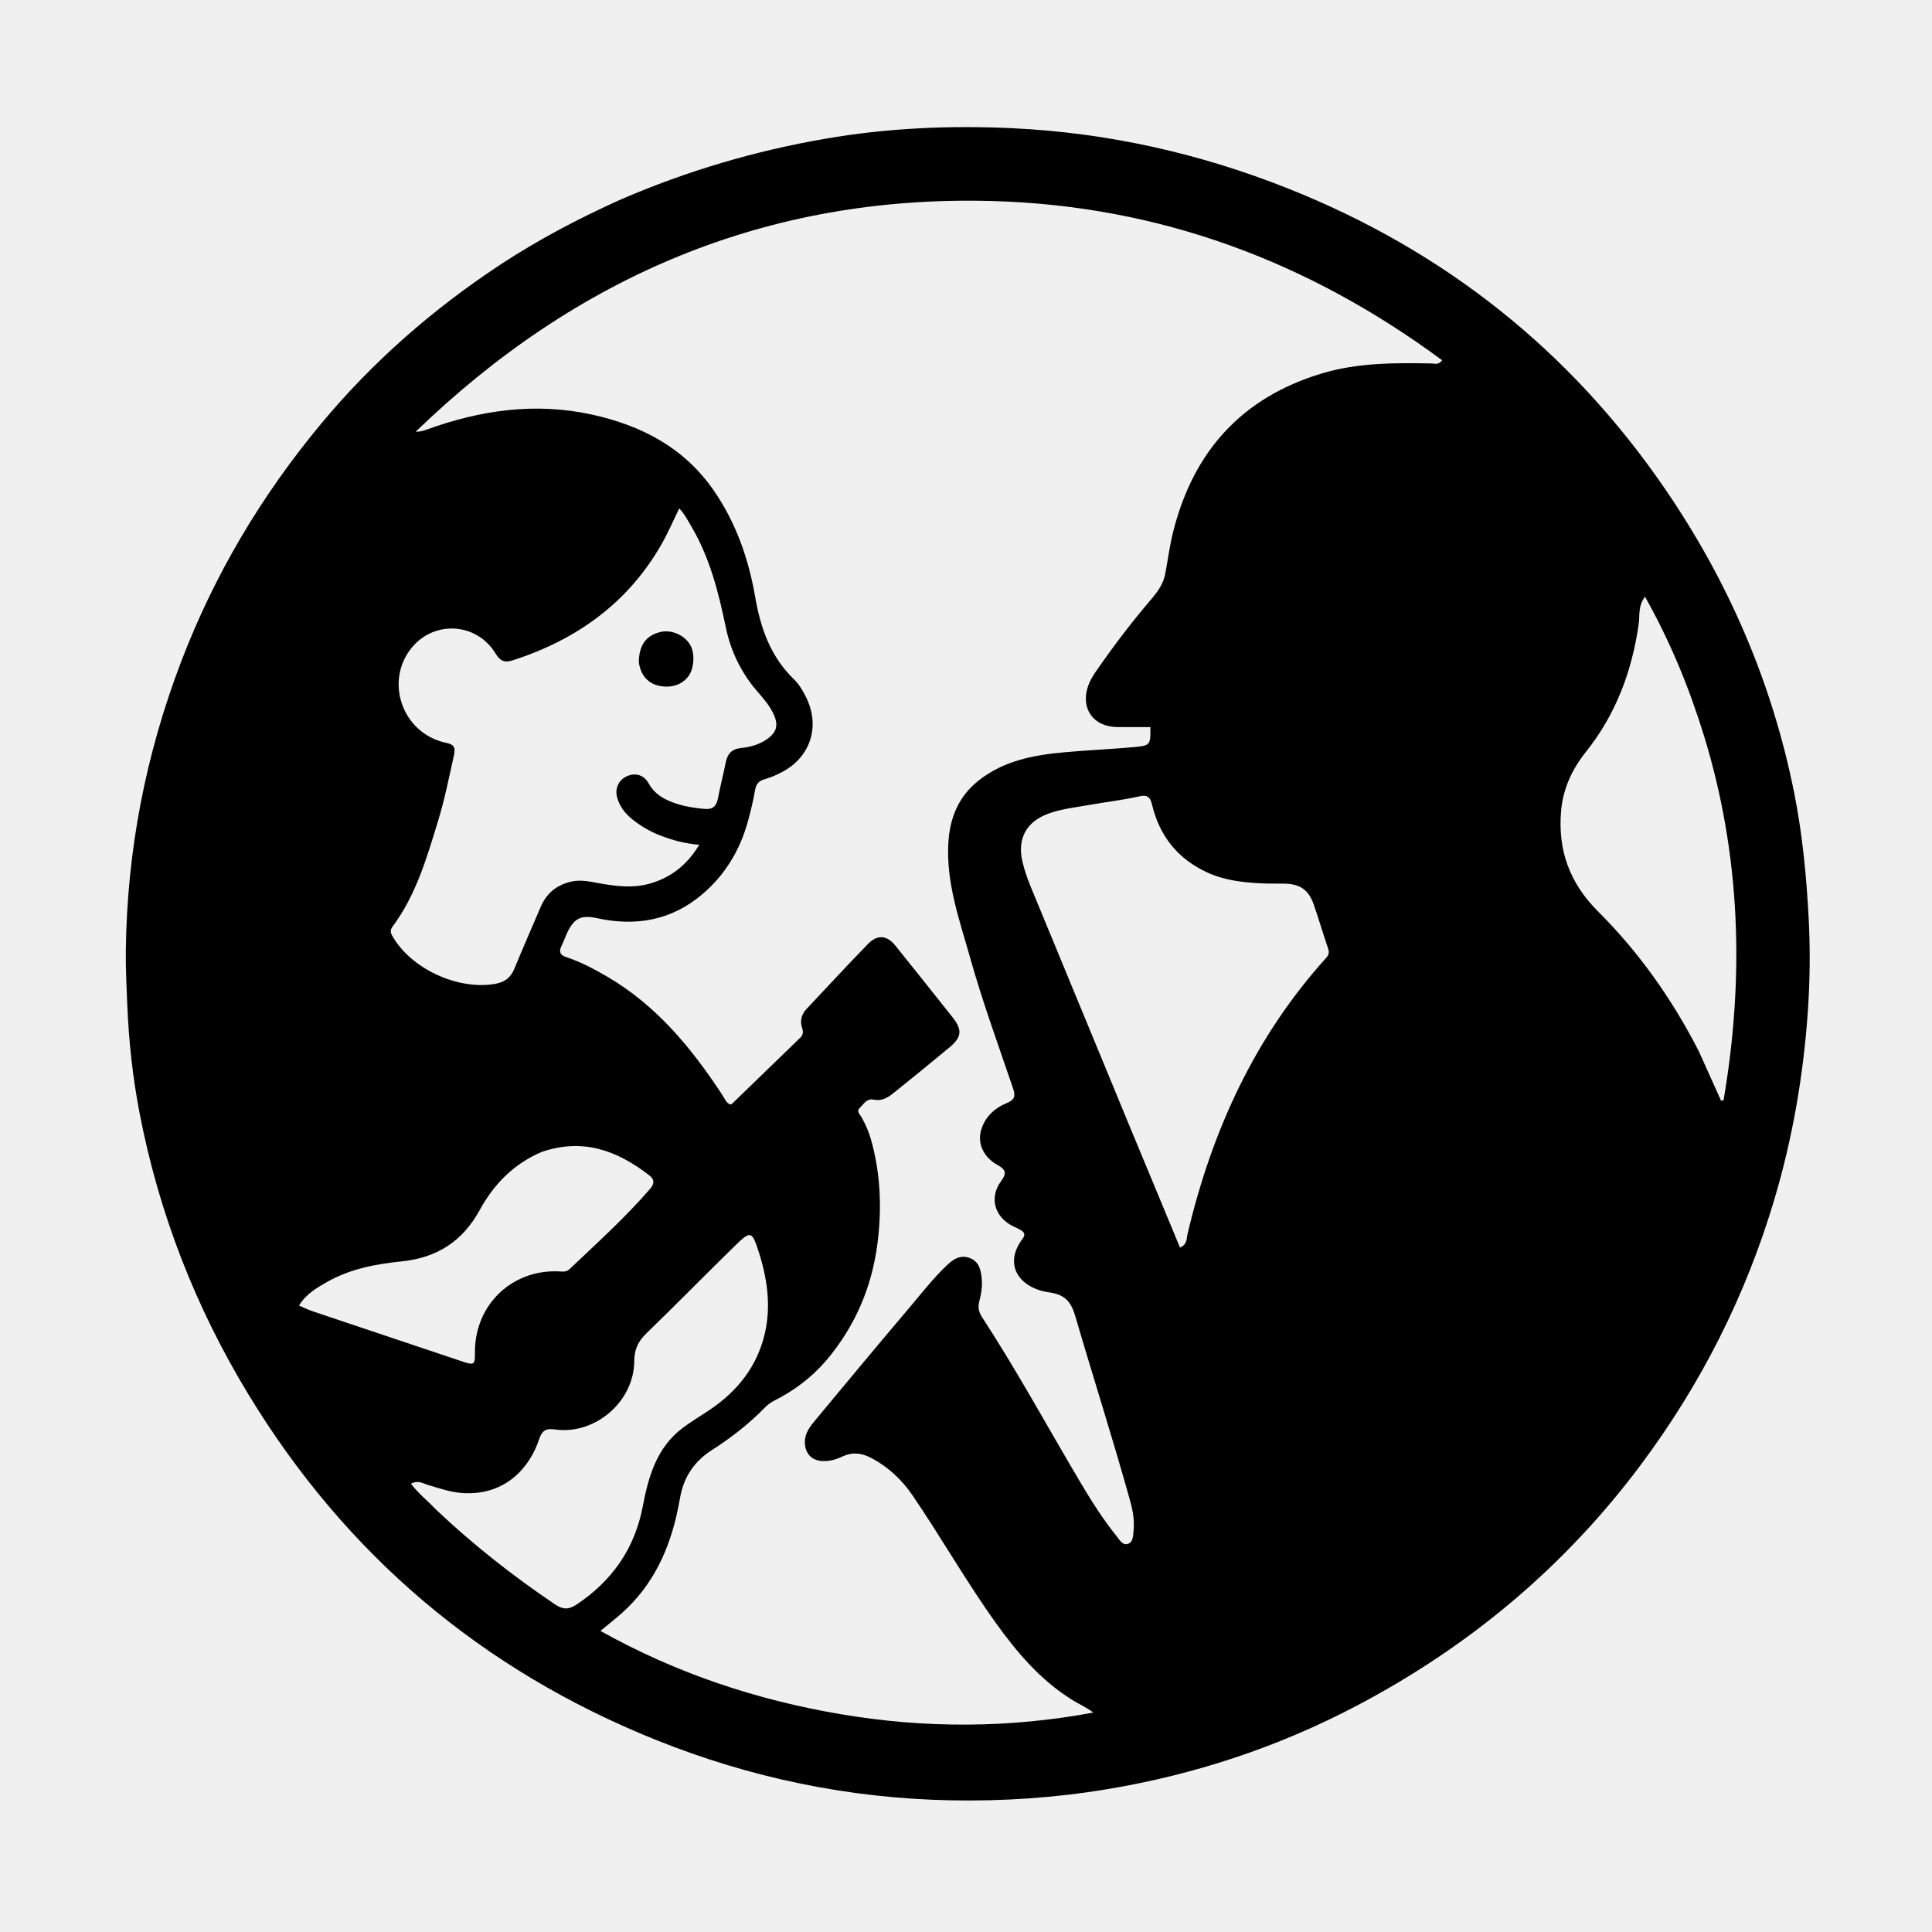
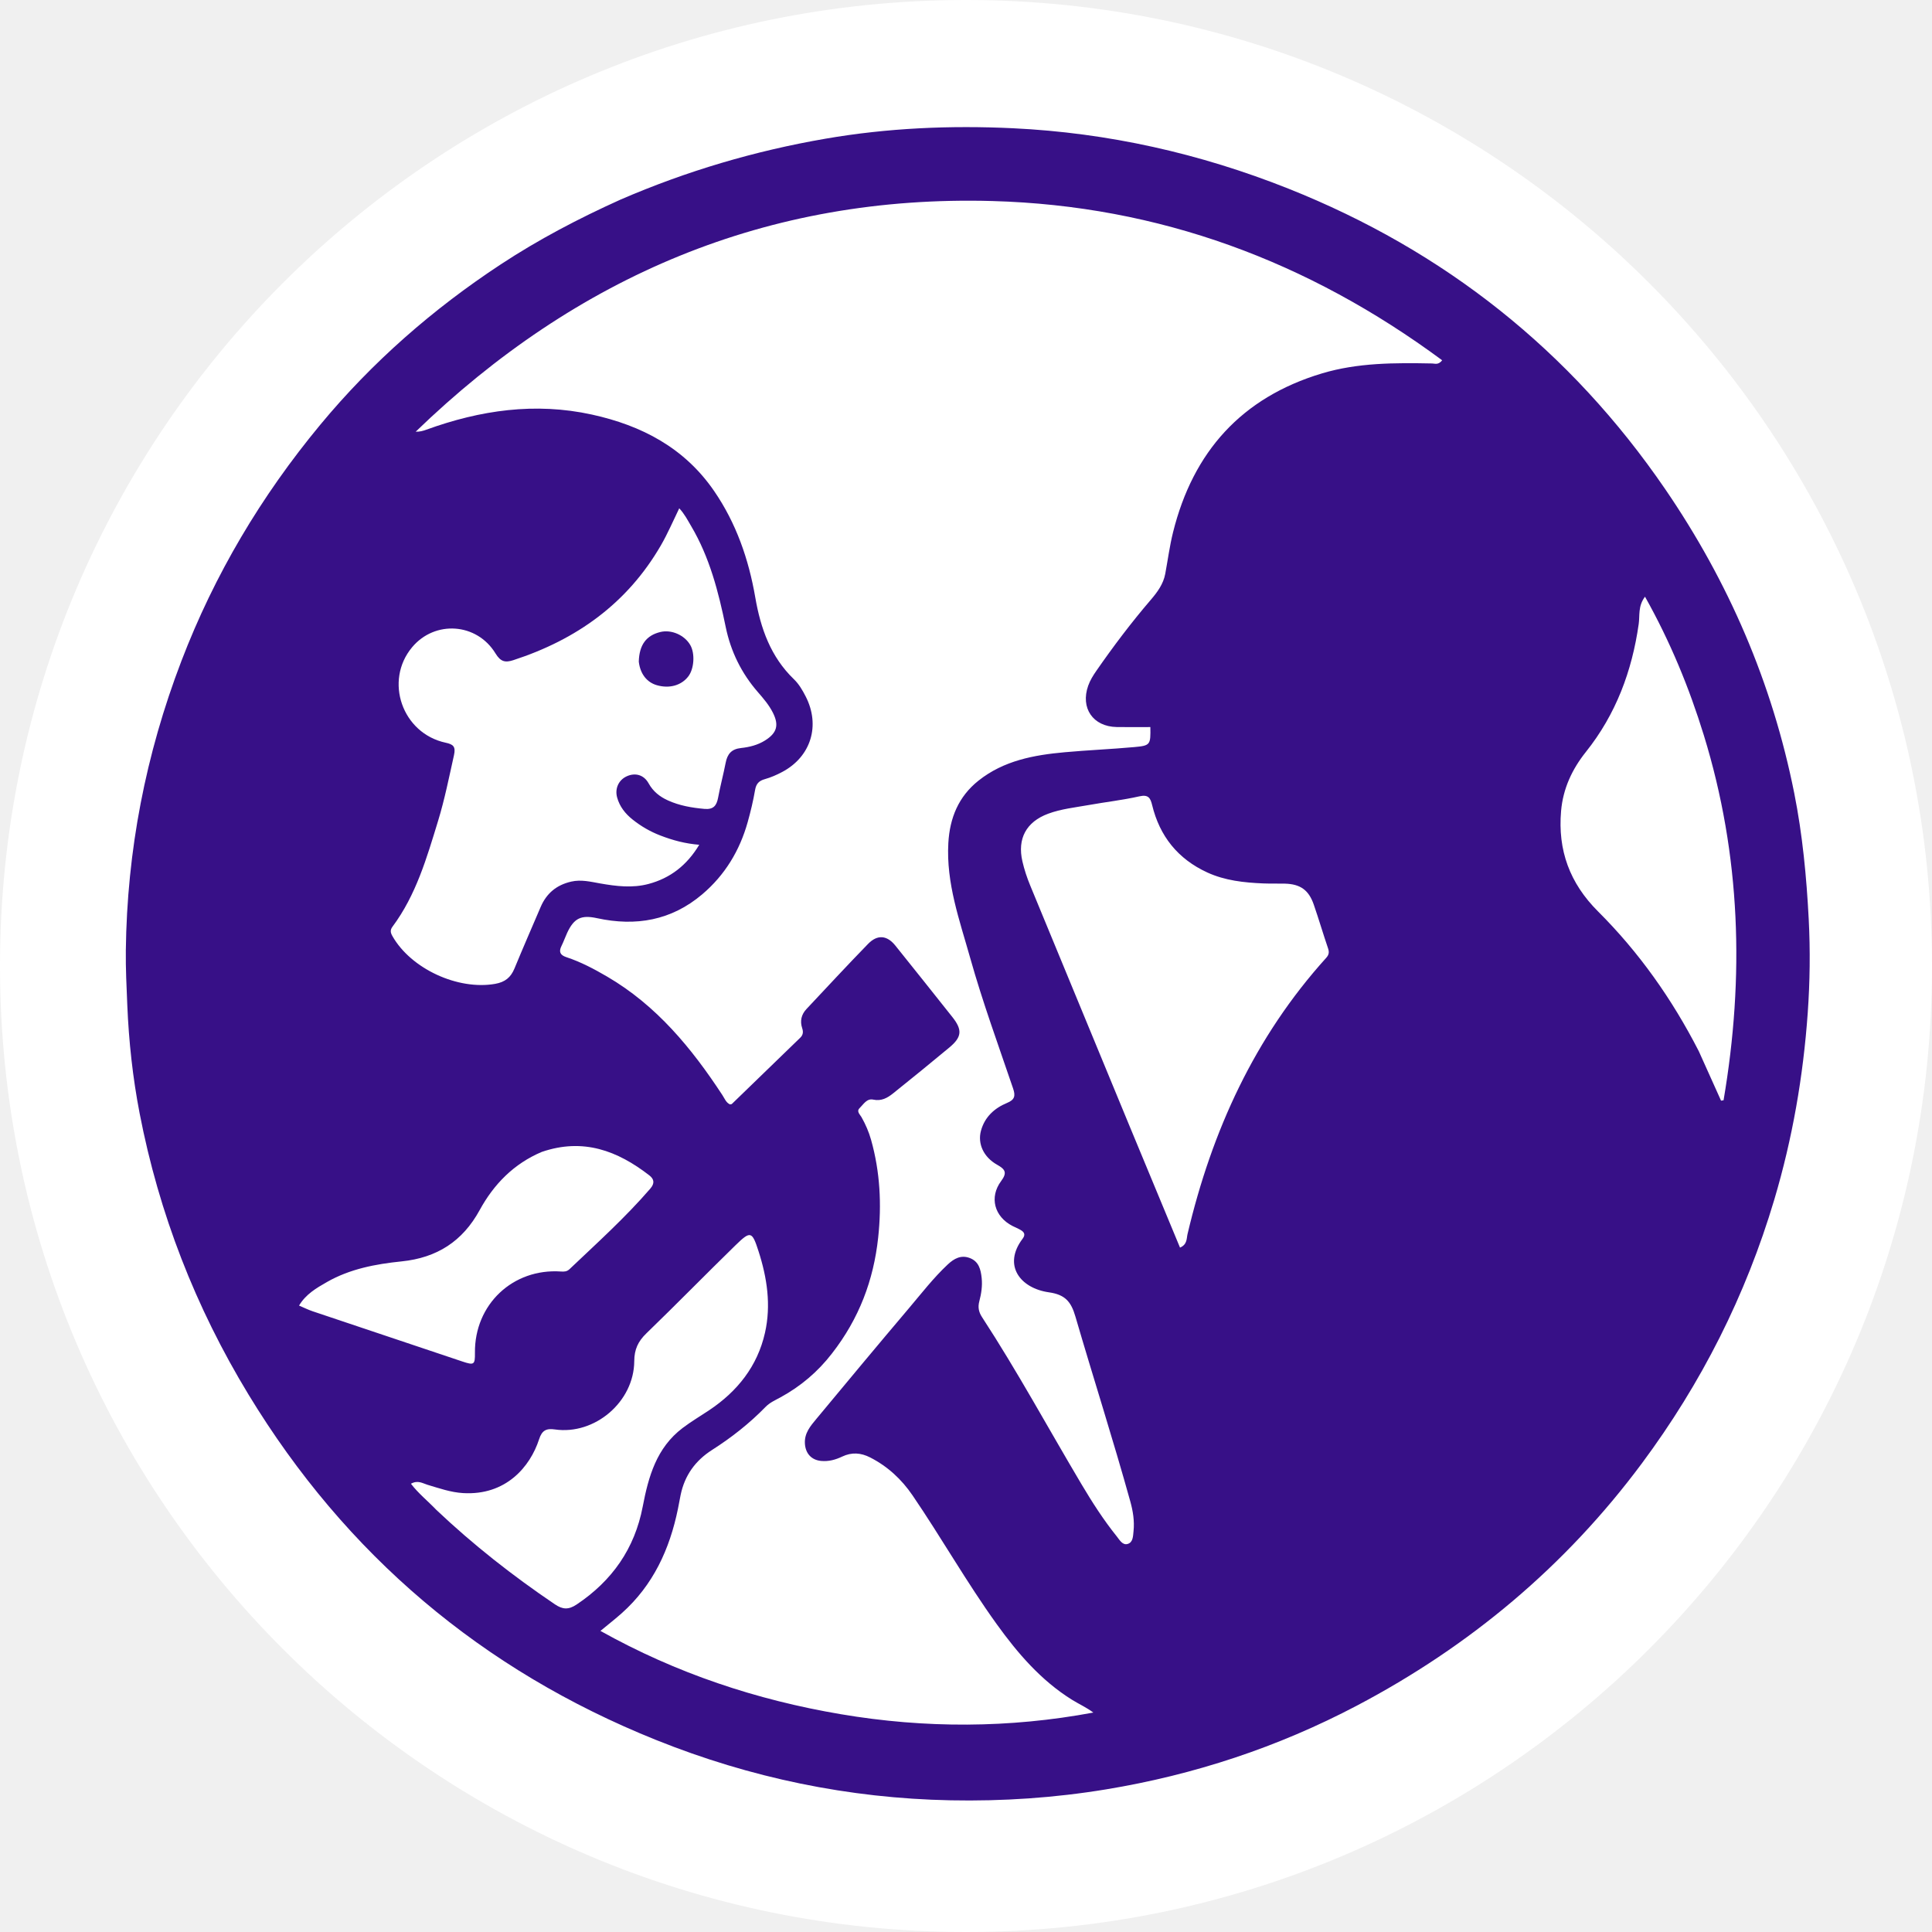
<svg xmlns="http://www.w3.org/2000/svg" version="1.1" id="Layer_1" x="0px" y="0px" width="100%" viewBox="0 0 1024 1024" enable-background="new 0 0 1024 1024" xml:space="preserve">
-   <path opacity="1" stroke="none" d=" M328.889,105.79   C364.038,90.597 400.112,79.967 437.495,73.515   C470.464,67.825 503.671,66.384 536.939,67.975   C587.308,70.384 636.008,81.331 682.852,99.972   C765.498,132.861 832.35,185.841 882.612,259.278   C916.176,308.318 939.346,362 950.982,420.38   C955.363,442.36 957.489,464.647 958.655,487.102   C959.522,503.804 959.303,520.42 958.126,536.978   C955.742,570.502 950.033,603.478 940.416,635.805   C925.294,686.639 901.784,733.172 870.197,775.656   C829.747,830.061 779.037,872.512 719.144,904.034   C677.295,926.059 632.912,940.711 586.26,948.401   C558.955,952.903 531.438,954.752 503.769,954.203   C449.817,953.134 397.748,942.302 347.794,922.245   C255.563,885.214 183.347,824.111 131.711,739.128   C103.64,692.929 84.249,643.166 73.994,590.035   C70.346,571.134 68.268,551.989 67.467,532.685   C67.067,523.034 66.577,513.393 66.691,503.742   C67.319,450.869 77.217,399.796 96.129,350.388   C113.688,304.513 138.441,262.926 169.713,225.172   C197.225,191.955 229.321,163.886 265.345,140.169   C285.456,126.929 306.649,115.824 328.889,105.79  M440.935,717.399   C433.499,727.032 424.43,734.731 413.749,740.576   C410.988,742.087 408.033,743.36 405.779,745.675   C397.249,754.436 387.698,761.944 377.411,768.499   C368.504,774.175 362.881,782.027 360.744,792.366   C360.239,794.805 359.825,797.262 359.327,799.703   C354.951,821.115 346.187,840.183 329.575,854.999   C326.128,858.073 322.475,860.915 318.248,864.417   C358.496,886.91 401.004,901.017 445.723,908.576   C490.322,916.115 534.929,916.008 579.482,907.692   C575.745,904.9 571.786,903.159 568.154,900.894   C551.73,890.65 539.402,876.28 528.238,860.775   C512.359,838.723 498.982,815.036 483.683,792.604   C477.853,784.057 470.497,777.231 461.22,772.487   C456.268,769.954 451.395,769.622 446.36,772.026   C442.848,773.703 439.2,774.695 435.253,774.331   C430.065,773.853 426.944,770.373 426.617,765.18   C426.263,759.574 429.593,755.774 432.762,751.96   C449.038,732.363 465.32,712.769 481.791,693.336   C488.462,685.466 494.775,677.256 502.348,670.175   C505.699,667.042 509.393,664.993 514.072,666.806   C518.824,668.647 519.826,672.886 520.304,677.329   C520.756,681.529 520.114,685.716 519.061,689.692   C518.193,692.967 518.791,695.491 520.512,698.13   C539.272,726.889 555.627,757.08 573.153,786.574   C578.853,796.165 584.877,805.58 591.885,814.291   C593.365,816.131 594.939,819.125 597.666,818.331   C600.553,817.491 600.52,814.222 600.798,811.557   C601.36,806.169 600.511,800.934 599.079,795.781   C589.955,762.939 579.527,730.485 569.983,697.772   C567.7,689.947 564.595,686.175 555.944,684.956   C540.79,682.82 531.309,670.66 542.03,656.512   C543.559,654.494 542.965,653.123 541.118,652.012   C539.698,651.157 538.129,650.554 536.65,649.794   C527.047,644.859 524.207,634.605 530.642,625.962   C533.929,621.547 532.807,619.75 528.528,617.355   C521.322,613.321 518.069,606.198 519.925,599.341   C521.9,592.047 527.05,587.339 533.79,584.557   C537.802,582.9 538.308,580.878 536.969,576.939   C529.159,553.948 520.802,531.126 514.223,507.741   C508.611,487.789 501.432,468.103 502.638,446.817   C503.391,433.539 508.005,422.205 518.621,413.758   C532.003,403.109 547.988,400.18 564.362,398.697   C576.613,397.587 588.918,397.078 601.17,395.972   C609.742,395.198 609.879,394.761 609.711,385.361   C603.782,385.361 597.825,385.45 591.872,385.343   C579.3,385.118 572.552,375.277 576.772,363.416   C577.784,360.569 579.367,358.031 581.083,355.557   C590.106,342.548 599.635,329.934 609.947,317.909   C613.419,313.86 616.601,309.556 617.613,304.101   C618.974,296.768 619.943,289.339 621.74,282.115   C632.36,239.406 658.101,210.692 700.657,197.915   C719.73,192.189 739.39,192.27 759.052,192.643   C760.545,192.672 762.329,193.579 764.383,190.956   C693.362,138.442 614.298,109.025 526.05,106.553   C406.729,103.212 305.573,146.411 220.327,228.802   C222.393,228.899 224.237,228.379 226.034,227.727   C254.555,217.382 283.659,213.15 313.693,219.723   C340.105,225.503 362.803,237.364 378.526,260.289   C390.227,277.349 396.825,296.435 400.31,316.63   C403.145,333.064 408.462,348.141 420.818,360.04   C423.452,362.576 425.321,365.806 427.007,369.085   C434.933,384.503 429.858,401.062 414.591,409.157   C411.666,410.708 408.564,412.077 405.386,412.961   C402.217,413.842 400.773,415.433 400.206,418.722   C399.22,424.436 397.865,430.109 396.301,435.698   C392.064,450.834 384.232,463.806 372.182,474.02   C355.827,487.882 336.978,491.12 316.446,486.654   C308.032,484.825 304.227,486.622 300.581,494.488   C299.531,496.753 298.723,499.134 297.607,501.364   C296.046,504.485 296.912,506.24 300.195,507.32   C307.827,509.832 314.896,513.585 321.808,517.623   C347.984,532.915 366.598,555.565 382.907,580.461   C384.063,582.227 384.801,584.387 386.89,585.353   C387.291,585.265 387.713,585.303 387.912,585.111   C400.01,573.419 412.093,561.713 424.165,549.995   C425.624,548.578 425.852,546.973 425.179,544.978   C423.905,541.199 424.715,537.71 427.457,534.793   C438.296,523.262 449.045,511.642 460.08,500.301   C465.075,495.167 470.156,495.694 474.575,501.202   C484.685,513.805 494.77,526.429 504.802,539.094   C510.162,545.862 509.822,549.665 503.18,555.191   C493.32,563.395 483.372,571.496 473.359,579.513   C470.365,581.911 467.154,583.754 462.827,582.816   C459.402,582.074 457.648,585.345 455.601,587.333   C453.798,589.084 455.83,590.713 456.658,592.188   C458.789,595.986 460.506,599.932 461.687,604.125   C466.484,621.155 467.339,638.424 465.446,655.978   C463.013,678.529 455.348,698.907 440.935,717.399  M349.903,442.795   C344.578,440.738 339.695,437.903 335.245,434.34   C331.391,431.254 328.414,427.506 327.086,422.661   C325.791,417.933 327.908,413.387 332.205,411.441   C336.7,409.406 341.268,410.651 343.777,415.187   C346.178,419.529 349.724,422.297 354.059,424.256   C360.192,427.027 366.688,428.136 373.373,428.734   C378.121,429.158 379.825,427.002 380.61,422.785   C381.763,416.588 383.413,410.484 384.614,404.295   C385.518,399.642 387.692,397.002 392.772,396.464   C397.186,395.996 401.606,394.906 405.519,392.441   C411.791,388.49 412.993,384.359 409.628,377.703   C407.578,373.649 404.643,370.219 401.693,366.831   C392.966,356.813 387.307,345.279 384.639,332.307   C380.807,313.675 376.114,295.359 366.292,278.785   C364.464,275.699 362.851,272.476 360.016,269.406   C356.639,276.355 353.851,282.904 350.272,289.078   C332.397,319.911 305.492,339.021 272.107,349.89   C267.809,351.29 265.357,350.802 262.622,346.324   C252.69,330.063 230.469,328.659 218.446,343.027   C203.497,360.892 213.182,388.692 236.176,393.644   C240.13,394.495 241.659,395.606 240.623,400.24   C238.016,411.908 235.695,423.647 232.193,435.083   C226.202,454.65 220.533,474.394 208.035,491.158   C206.689,492.964 206.963,494.329 207.977,496.119   C217.836,513.527 242.753,524.95 262.473,521.458   C267.694,520.533 270.72,518.06 272.667,513.345   C277.181,502.421 281.902,491.583 286.559,480.719   C289.66,473.483 294.967,469.052 302.754,467.271   C308.038,466.062 313.029,467.346 318.041,468.228   C326.629,469.74 335.211,470.787 343.74,468.514   C355.281,465.437 364.069,458.623 370.613,447.75   C363.201,447.131 356.819,445.466 349.903,442.795  M598.718,596.906   C607.612,618.333 616.506,639.759 625.431,661.259   C629.325,659.593 628.864,656.421 629.418,654.074   C642.308,599.419 664.951,549.687 702.937,507.65   C704.33,506.109 704.591,504.696 703.908,502.687   C701.285,494.976 698.982,487.156 696.325,479.458   C693.65,471.703 689.174,468.563 681.013,468.348   C677.185,468.247 673.347,468.395 669.522,468.234   C659.351,467.807 649.251,466.73 639.877,462.421   C624.356,455.286 614.643,443.247 610.645,426.661   C609.746,422.928 608.607,421.012 603.925,422.069   C595.037,424.075 585.93,425.091 576.947,426.7   C569.767,427.985 562.459,428.728 555.55,431.287   C543.919,435.594 539.12,444.525 541.898,456.548   C542.912,460.937 544.322,465.184 546.039,469.343   C563.501,511.628 580.952,553.918 598.718,596.906  M900.411,557.191   C904.337,565.919 908.264,574.647 912.19,583.376   C912.634,583.302 913.078,583.229 913.523,583.156   C924.631,517.951 922.68,453.365 903.066,389.691   C895.266,364.371 885.215,339.984 871.885,316.257   C868.094,321.29 869.184,326.258 868.554,330.699   C864.996,355.762 856.44,378.642 840.542,398.551   C833.203,407.742 828.423,418.057 827.404,429.84   C825.605,450.616 831.951,468.076 847.015,483.101   C868.596,504.627 886.142,529.337 900.411,557.191  M231.249,800.252   C250.761,818.734 271.822,835.254 294.081,850.304   C298.234,853.112 301.336,853.289 305.636,850.414   C324.446,837.841 336.396,820.798 340.656,798.523   C343.703,782.595 347.954,767.37 361.786,756.881   C366.311,753.449 371.174,750.584 375.875,747.447   C390.845,737.458 401.484,724.093 405.471,706.346   C408.757,691.726 406.582,677.263 402.026,663.137   C398.615,652.56 397.823,652.222 389.842,660.005   C373.984,675.469 358.502,691.32 342.58,706.716   C338.207,710.944 336.205,715.19 336.168,721.435   C336.043,742.992 315.244,760.685 294.118,757.637   C289.568,756.98 287.267,758.095 285.741,762.806   C281.013,777.402 268.161,792.737 245.414,791.367   C238.879,790.973 232.759,788.811 226.554,786.957   C224.038,786.206 221.483,784.346 217.81,786.412   C221.762,791.582 226.579,795.378 231.249,800.252  M287.128,610.546   C272.376,616.78 261.761,627.608 254.235,641.375   C245.179,657.938 231.614,666.646 212.842,668.567   C199.137,669.97 185.489,672.517 173.237,679.532   C167.672,682.719 162.086,685.956 158.502,691.981   C161.132,693.095 163.365,694.217 165.711,695.007   C192.183,703.924 218.666,712.81 245.162,721.656   C251.302,723.706 251.794,723.294 251.727,717.025   C251.453,691.416 271.802,672.149 297.344,673.928   C299.12,674.051 300.495,673.972 301.87,672.667   C316.473,658.801 331.443,645.313 344.642,630.027   C347.163,627.108 346.692,624.924 344.06,622.892   C327.302,609.953 309.165,602.997 287.128,610.546  z" />
-   <path opacity="1" stroke="none" d=" M338.573,350.685   C338.81,341.77 342.553,336.769 350.022,334.969   C355.874,333.559 362.829,336.603 365.872,341.907   C368.437,346.379 367.925,354.448 364.819,358.504   C361.141,363.306 354.793,365.085 348.152,363.174   C342.851,361.65 339.326,357.188 338.573,350.685  z" />
+   <circle cx="512" cy="512" r="512" fill="white" />
+   <path fill="#371087" opacity="1" stroke="none" d=" M328.889,105.79   C364.038,90.597 400.112,79.967 437.495,73.515   C470.464,67.825 503.671,66.384 536.939,67.975   C587.308,70.384 636.008,81.331 682.852,99.972   C765.498,132.861 832.35,185.841 882.612,259.278   C916.176,308.318 939.346,362 950.982,420.38   C955.363,442.36 957.489,464.647 958.655,487.102   C959.522,503.804 959.303,520.42 958.126,536.978   C955.742,570.502 950.033,603.478 940.416,635.805   C925.294,686.639 901.784,733.172 870.197,775.656   C829.747,830.061 779.037,872.512 719.144,904.034   C677.295,926.059 632.912,940.711 586.26,948.401   C558.955,952.903 531.438,954.752 503.769,954.203   C449.817,953.134 397.748,942.302 347.794,922.245   C255.563,885.214 183.347,824.111 131.711,739.128   C103.64,692.929 84.249,643.166 73.994,590.035   C70.346,571.134 68.268,551.989 67.467,532.685   C67.067,523.034 66.577,513.393 66.691,503.742   C67.319,450.869 77.217,399.796 96.129,350.388   C113.688,304.513 138.441,262.926 169.713,225.172   C197.225,191.955 229.321,163.886 265.345,140.169   C285.456,126.929 306.649,115.824 328.889,105.79  M440.935,717.399   C433.499,727.032 424.43,734.731 413.749,740.576   C410.988,742.087 408.033,743.36 405.779,745.675   C397.249,754.436 387.698,761.944 377.411,768.499   C368.504,774.175 362.881,782.027 360.744,792.366   C360.239,794.805 359.825,797.262 359.327,799.703   C354.951,821.115 346.187,840.183 329.575,854.999   C326.128,858.073 322.475,860.915 318.248,864.417   C358.496,886.91 401.004,901.017 445.723,908.576   C490.322,916.115 534.929,916.008 579.482,907.692   C575.745,904.9 571.786,903.159 568.154,900.894   C551.73,890.65 539.402,876.28 528.238,860.775   C512.359,838.723 498.982,815.036 483.683,792.604   C477.853,784.057 470.497,777.231 461.22,772.487   C456.268,769.954 451.395,769.622 446.36,772.026   C442.848,773.703 439.2,774.695 435.253,774.331   C430.065,773.853 426.944,770.373 426.617,765.18   C426.263,759.574 429.593,755.774 432.762,751.96   C449.038,732.363 465.32,712.769 481.791,693.336   C488.462,685.466 494.775,677.256 502.348,670.175   C505.699,667.042 509.393,664.993 514.072,666.806   C518.824,668.647 519.826,672.886 520.304,677.329   C520.756,681.529 520.114,685.716 519.061,689.692   C518.193,692.967 518.791,695.491 520.512,698.13   C539.272,726.889 555.627,757.08 573.153,786.574   C578.853,796.165 584.877,805.58 591.885,814.291   C593.365,816.131 594.939,819.125 597.666,818.331   C600.553,817.491 600.52,814.222 600.798,811.557   C601.36,806.169 600.511,800.934 599.079,795.781   C589.955,762.939 579.527,730.485 569.983,697.772   C567.7,689.947 564.595,686.175 555.944,684.956   C540.79,682.82 531.309,670.66 542.03,656.512   C543.559,654.494 542.965,653.123 541.118,652.012   C539.698,651.157 538.129,650.554 536.65,649.794   C527.047,644.859 524.207,634.605 530.642,625.962   C533.929,621.547 532.807,619.75 528.528,617.355   C521.322,613.321 518.069,606.198 519.925,599.341   C521.9,592.047 527.05,587.339 533.79,584.557   C537.802,582.9 538.308,580.878 536.969,576.939   C529.159,553.948 520.802,531.126 514.223,507.741   C508.611,487.789 501.432,468.103 502.638,446.817   C503.391,433.539 508.005,422.205 518.621,413.758   C532.003,403.109 547.988,400.18 564.362,398.697   C576.613,397.587 588.918,397.078 601.17,395.972   C609.742,395.198 609.879,394.761 609.711,385.361   C603.782,385.361 597.825,385.45 591.872,385.343   C579.3,385.118 572.552,375.277 576.772,363.416   C577.784,360.569 579.367,358.031 581.083,355.557   C590.106,342.548 599.635,329.934 609.947,317.909   C613.419,313.86 616.601,309.556 617.613,304.101   C618.974,296.768 619.943,289.339 621.74,282.115   C632.36,239.406 658.101,210.692 700.657,197.915   C719.73,192.189 739.39,192.27 759.052,192.643   C760.545,192.672 762.329,193.579 764.383,190.956   C693.362,138.442 614.298,109.025 526.05,106.553   C406.729,103.212 305.573,146.411 220.327,228.802   C222.393,228.899 224.237,228.379 226.034,227.727   C254.555,217.382 283.659,213.15 313.693,219.723   C340.105,225.503 362.803,237.364 378.526,260.289   C390.227,277.349 396.825,296.435 400.31,316.63   C403.145,333.064 408.462,348.141 420.818,360.04   C423.452,362.576 425.321,365.806 427.007,369.085   C434.933,384.503 429.858,401.062 414.591,409.157   C411.666,410.708 408.564,412.077 405.386,412.961   C402.217,413.842 400.773,415.433 400.206,418.722   C399.22,424.436 397.865,430.109 396.301,435.698   C392.064,450.834 384.232,463.806 372.182,474.02   C355.827,487.882 336.978,491.12 316.446,486.654   C308.032,484.825 304.227,486.622 300.581,494.488   C299.531,496.753 298.723,499.134 297.607,501.364   C296.046,504.485 296.912,506.24 300.195,507.32   C307.827,509.832 314.896,513.585 321.808,517.623   C347.984,532.915 366.598,555.565 382.907,580.461   C384.063,582.227 384.801,584.387 386.89,585.353   C387.291,585.265 387.713,585.303 387.912,585.111   C400.01,573.419 412.093,561.713 424.165,549.995   C425.624,548.578 425.852,546.973 425.179,544.978   C423.905,541.199 424.715,537.71 427.457,534.793   C438.296,523.262 449.045,511.642 460.08,500.301   C465.075,495.167 470.156,495.694 474.575,501.202   C484.685,513.805 494.77,526.429 504.802,539.094   C510.162,545.862 509.822,549.665 503.18,555.191   C493.32,563.395 483.372,571.496 473.359,579.513   C470.365,581.911 467.154,583.754 462.827,582.816   C459.402,582.074 457.648,585.345 455.601,587.333   C453.798,589.084 455.83,590.713 456.658,592.188   C458.789,595.986 460.506,599.932 461.687,604.125   C466.484,621.155 467.339,638.424 465.446,655.978   C463.013,678.529 455.348,698.907 440.935,717.399  M349.903,442.795   C344.578,440.738 339.695,437.903 335.245,434.34   C331.391,431.254 328.414,427.506 327.086,422.661   C325.791,417.933 327.908,413.387 332.205,411.441   C336.7,409.406 341.268,410.651 343.777,415.187   C346.178,419.529 349.724,422.297 354.059,424.256   C360.192,427.027 366.688,428.136 373.373,428.734   C378.121,429.158 379.825,427.002 380.61,422.785   C381.763,416.588 383.413,410.484 384.614,404.295   C385.518,399.642 387.692,397.002 392.772,396.464   C397.186,395.996 401.606,394.906 405.519,392.441   C411.791,388.49 412.993,384.359 409.628,377.703   C407.578,373.649 404.643,370.219 401.693,366.831   C392.966,356.813 387.307,345.279 384.639,332.307   C380.807,313.675 376.114,295.359 366.292,278.785   C364.464,275.699 362.851,272.476 360.016,269.406   C356.639,276.355 353.851,282.904 350.272,289.078   C332.397,319.911 305.492,339.021 272.107,349.89   C267.809,351.29 265.357,350.802 262.622,346.324   C252.69,330.063 230.469,328.659 218.446,343.027   C203.497,360.892 213.182,388.692 236.176,393.644   C240.13,394.495 241.659,395.606 240.623,400.24   C238.016,411.908 235.695,423.647 232.193,435.083   C226.202,454.65 220.533,474.394 208.035,491.158   C206.689,492.964 206.963,494.329 207.977,496.119   C217.836,513.527 242.753,524.95 262.473,521.458   C267.694,520.533 270.72,518.06 272.667,513.345   C277.181,502.421 281.902,491.583 286.559,480.719   C289.66,473.483 294.967,469.052 302.754,467.271   C308.038,466.062 313.029,467.346 318.041,468.228   C326.629,469.74 335.211,470.787 343.74,468.514   C355.281,465.437 364.069,458.623 370.613,447.75   C363.201,447.131 356.819,445.466 349.903,442.795  M598.718,596.906   C607.612,618.333 616.506,639.759 625.431,661.259   C629.325,659.593 628.864,656.421 629.418,654.074   C642.308,599.419 664.951,549.687 702.937,507.65   C704.33,506.109 704.591,504.696 703.908,502.687   C701.285,494.976 698.982,487.156 696.325,479.458   C693.65,471.703 689.174,468.563 681.013,468.348   C677.185,468.247 673.347,468.395 669.522,468.234   C659.351,467.807 649.251,466.73 639.877,462.421   C624.356,455.286 614.643,443.247 610.645,426.661   C609.746,422.928 608.607,421.012 603.925,422.069   C595.037,424.075 585.93,425.091 576.947,426.7   C569.767,427.985 562.459,428.728 555.55,431.287   C543.919,435.594 539.12,444.525 541.898,456.548   C542.912,460.937 544.322,465.184 546.039,469.343   C563.501,511.628 580.952,553.918 598.718,596.906  M900.411,557.191   C904.337,565.919 908.264,574.647 912.19,583.376   C912.634,583.302 913.078,583.229 913.523,583.156   C924.631,517.951 922.68,453.365 903.066,389.691   C895.266,364.371 885.215,339.984 871.885,316.257   C868.094,321.29 869.184,326.258 868.554,330.699   C864.996,355.762 856.44,378.642 840.542,398.551   C833.203,407.742 828.423,418.057 827.404,429.84   C825.605,450.616 831.951,468.076 847.015,483.101   C868.596,504.627 886.142,529.337 900.411,557.191  M231.249,800.252   C250.761,818.734 271.822,835.254 294.081,850.304   C298.234,853.112 301.336,853.289 305.636,850.414   C324.446,837.841 336.396,820.798 340.656,798.523   C343.703,782.595 347.954,767.37 361.786,756.881   C366.311,753.449 371.174,750.584 375.875,747.447   C390.845,737.458 401.484,724.093 405.471,706.346   C408.757,691.726 406.582,677.263 402.026,663.137   C398.615,652.56 397.823,652.222 389.842,660.005   C373.984,675.469 358.502,691.32 342.58,706.716   C338.207,710.944 336.205,715.19 336.168,721.435   C336.043,742.992 315.244,760.685 294.118,757.637   C289.568,756.98 287.267,758.095 285.741,762.806   C281.013,777.402 268.161,792.737 245.414,791.367   C238.879,790.973 232.759,788.811 226.554,786.957   C224.038,786.206 221.483,784.346 217.81,786.412   C221.762,791.582 226.579,795.378 231.249,800.252  M287.128,610.546   C272.376,616.78 261.761,627.608 254.235,641.375   C245.179,657.938 231.614,666.646 212.842,668.567   C199.137,669.97 185.489,672.517 173.237,679.532   C167.672,682.719 162.086,685.956 158.502,691.981   C161.132,693.095 163.365,694.217 165.711,695.007   C192.183,703.924 218.666,712.81 245.162,721.656   C251.302,723.706 251.794,723.294 251.727,717.025   C251.453,691.416 271.802,672.149 297.344,673.928   C299.12,674.051 300.495,673.972 301.87,672.667   C316.473,658.801 331.443,645.313 344.642,630.027   C347.163,627.108 346.692,624.924 344.06,622.892   C327.302,609.953 309.165,602.997 287.128,610.546  z" />
+   <path fill="#371087" opacity="1" stroke="none" d=" M338.573,350.685   C338.81,341.77 342.553,336.769 350.022,334.969   C355.874,333.559 362.829,336.603 365.872,341.907   C368.437,346.379 367.925,354.448 364.819,358.504   C361.141,363.306 354.793,365.085 348.152,363.174   C342.851,361.65 339.326,357.188 338.573,350.685  z" />
</svg>
